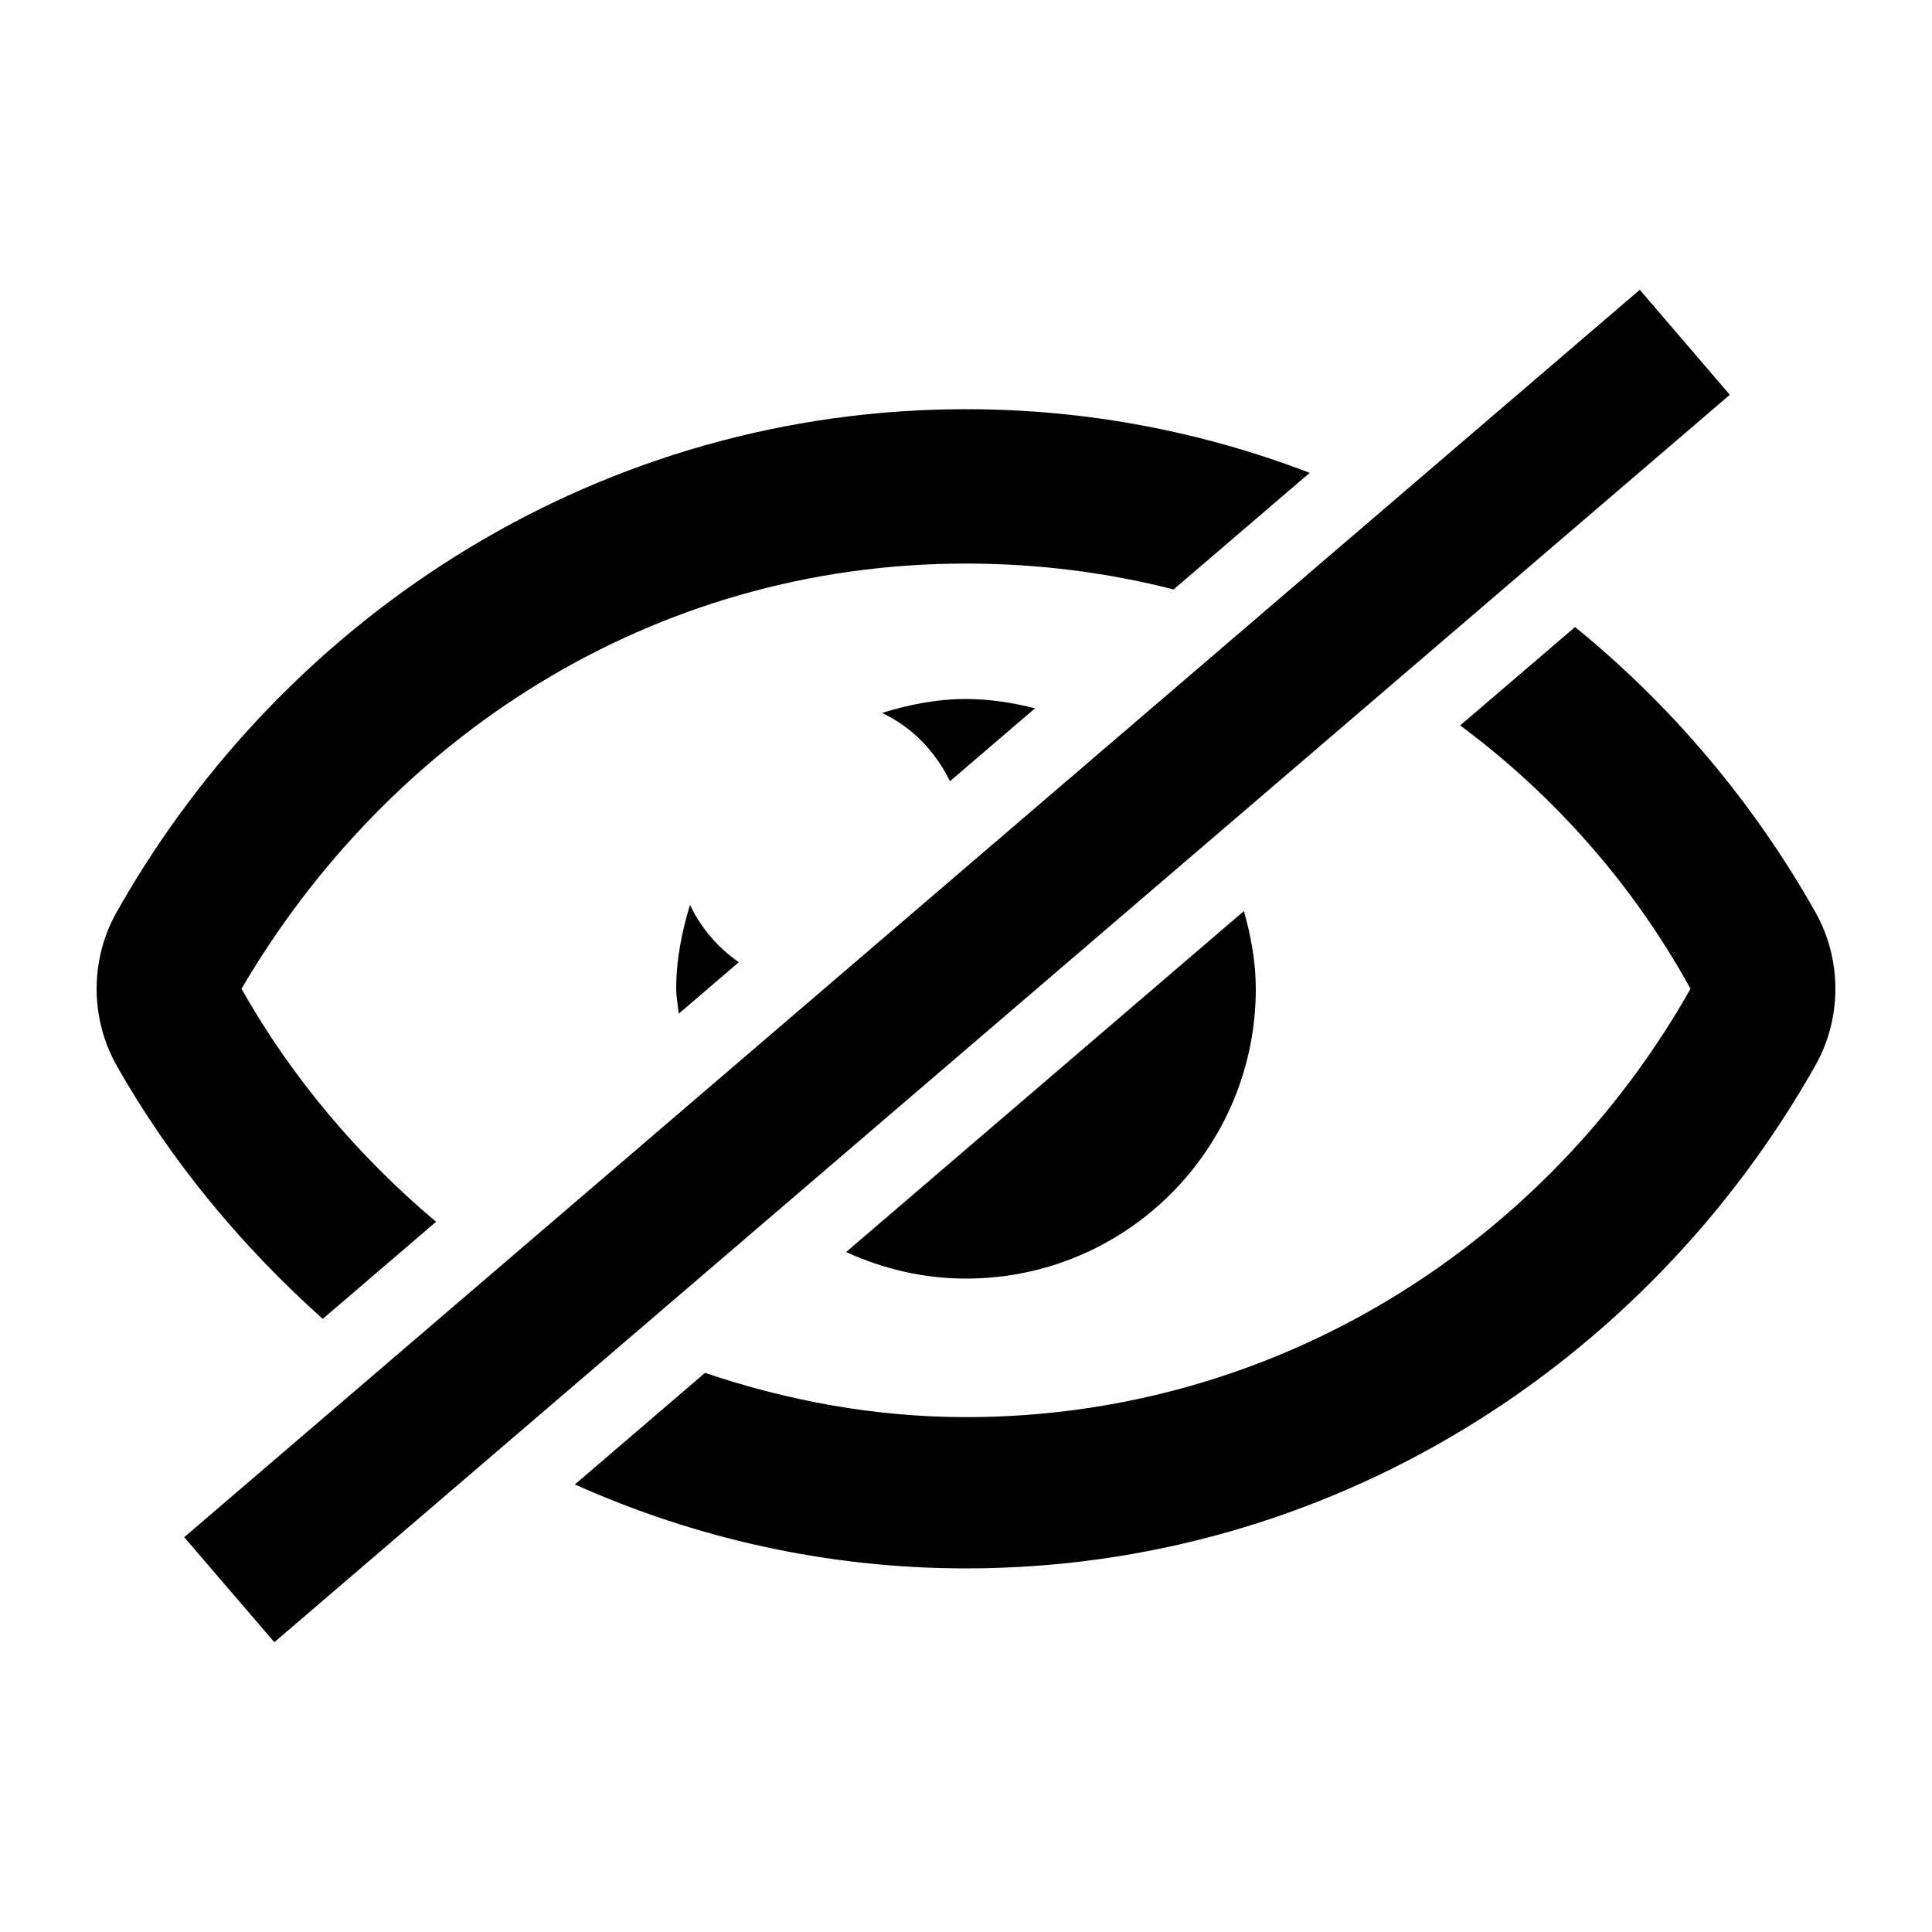
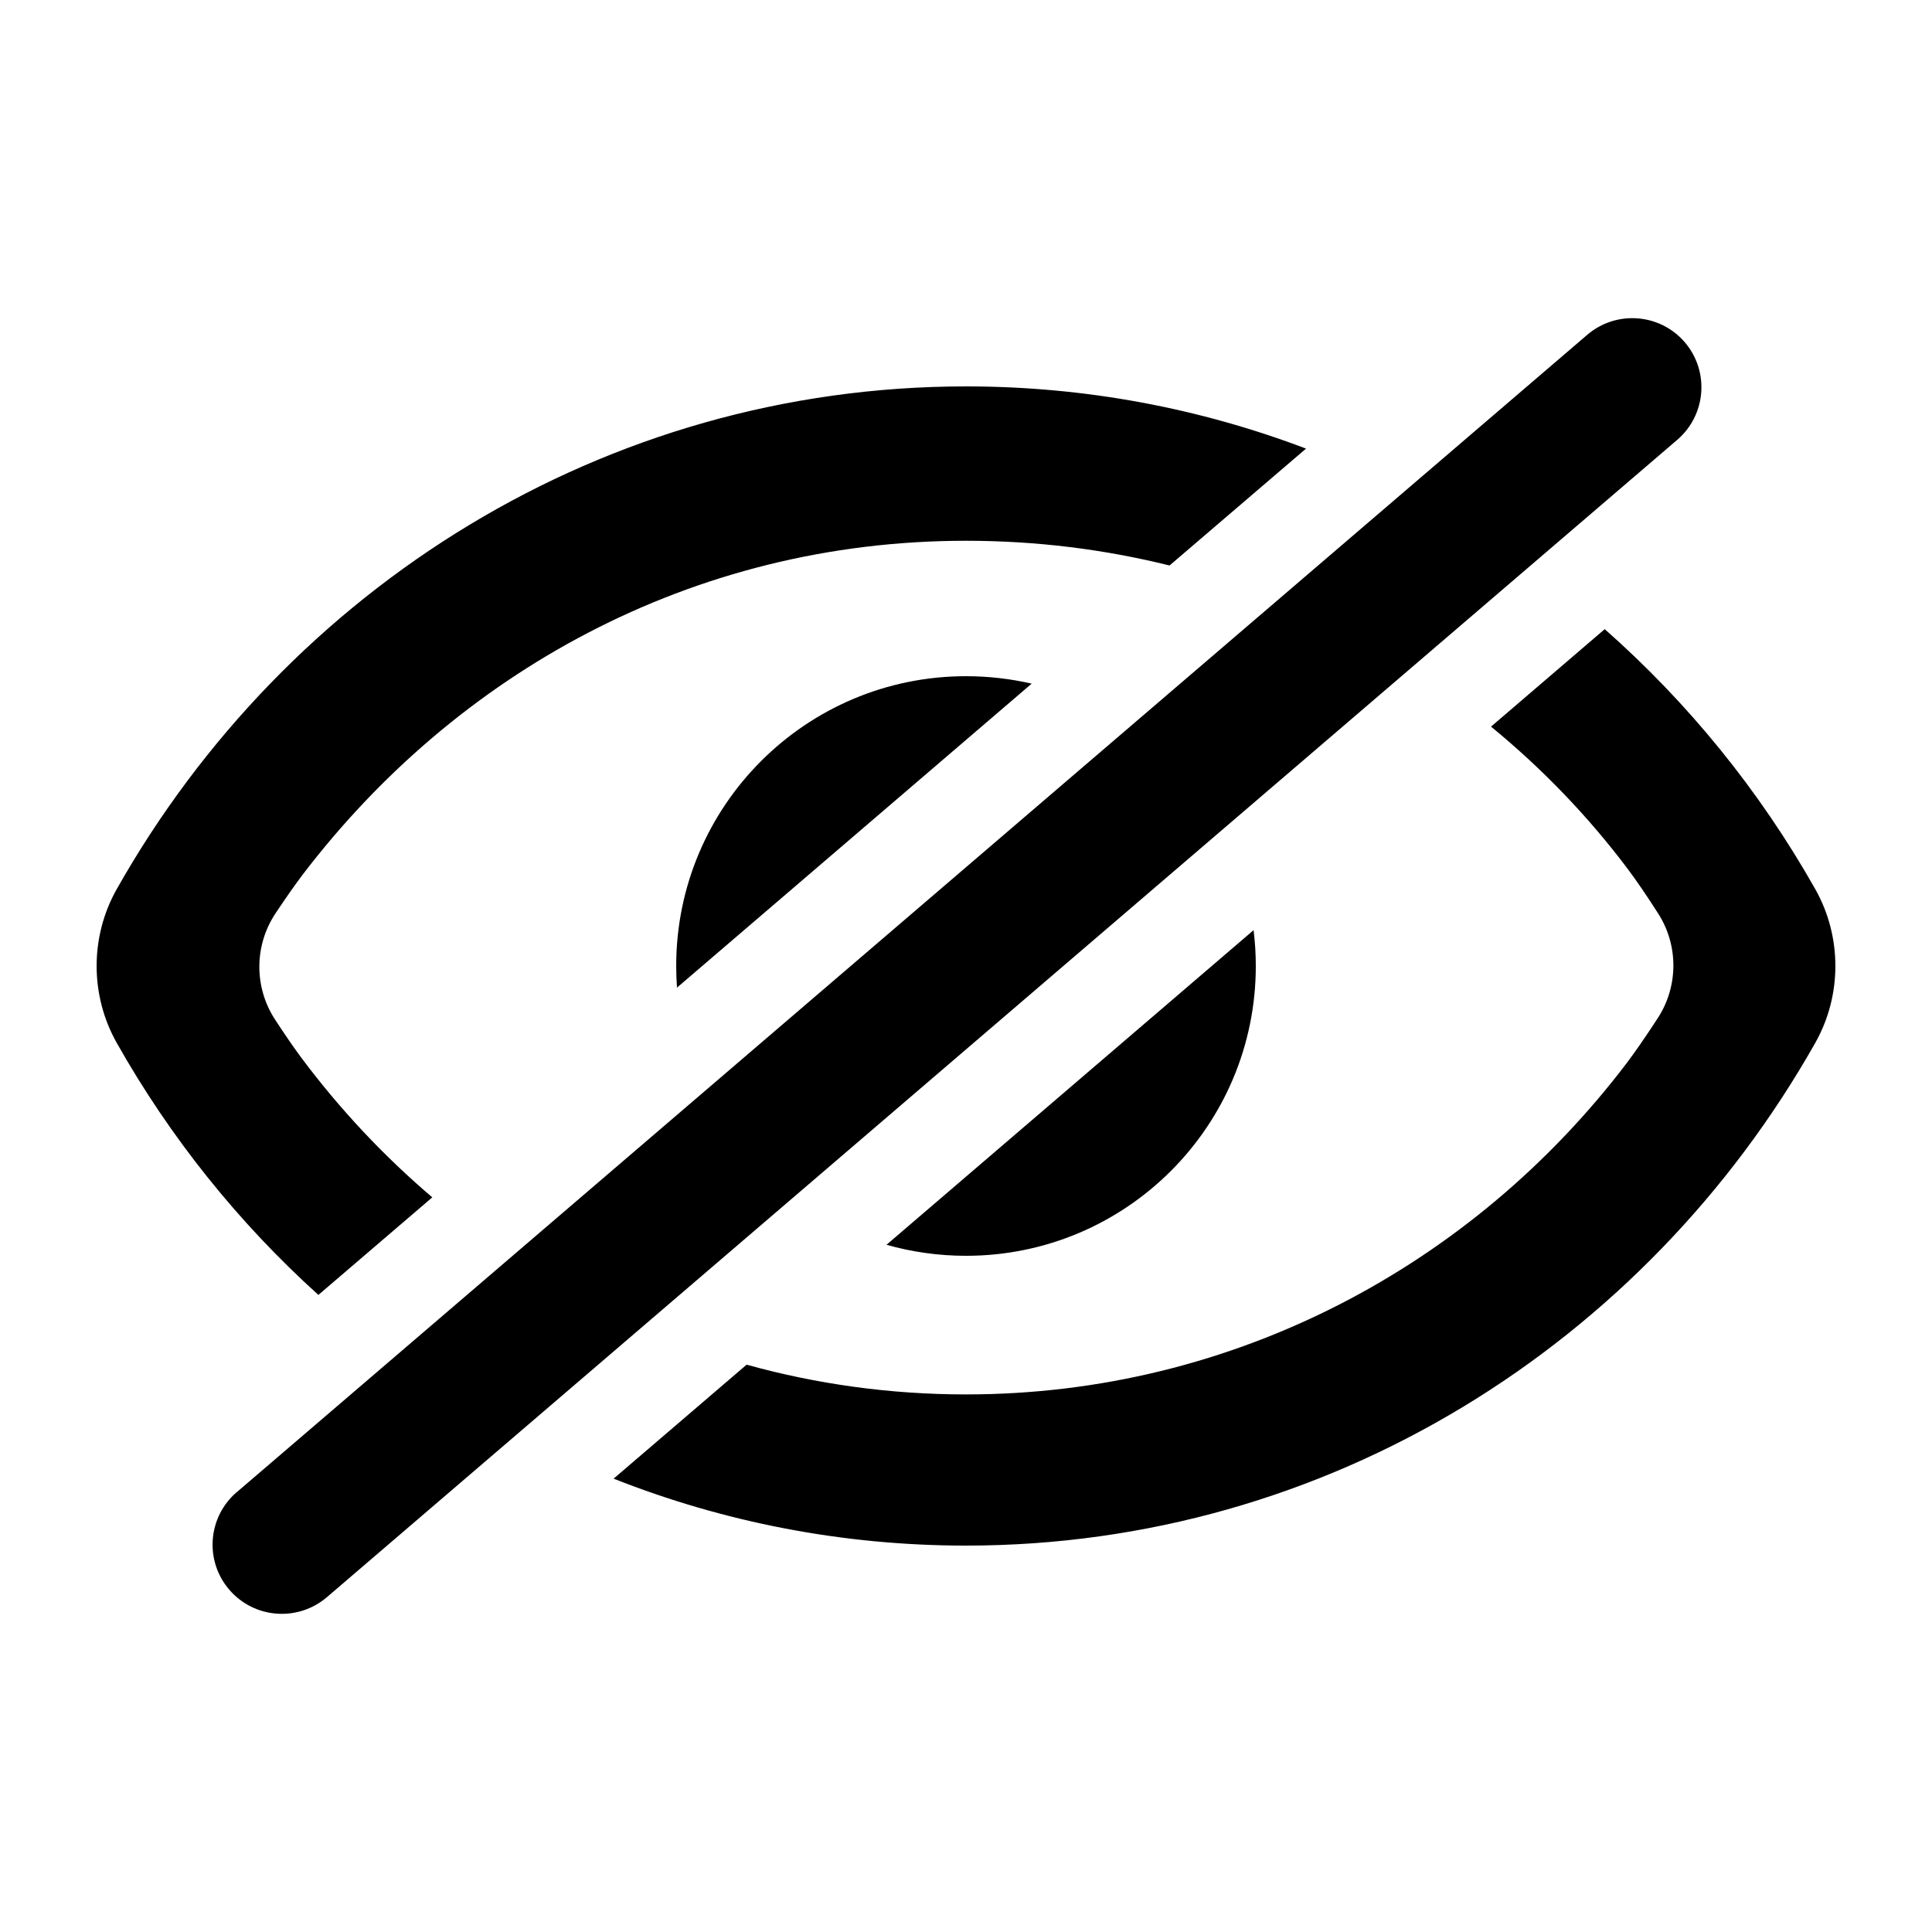
<svg id="eye-off" viewBox="0 0 20 20">
-   <path d="M3.341,13.653 C2.503,12.902 1.771,12.027 1.208,11.031 C0.931,10.541 0.931,9.931 1.208,9.441 C2.969,6.323 6.255,4.236 10,4.236 C11.25,4.236 12.449,4.469 13.558,4.895 L12.149,6.102 C11.465,5.927 10.745,5.834 10,5.834 C6.726,5.834 4.009,7.66 2.5,10.236 C3.023,11.162 3.712,11.972 4.514,12.648 L3.341,13.653 Z M18.792,9.441 C19.069,9.931 19.069,10.541 18.792,11.031 C17.031,14.149 13.745,16.236 10,16.236 C8.561,16.236 7.193,15.923 5.951,15.367 L7.298,14.212 C8.15,14.499 9.053,14.67 10,14.67 C13.205,14.67 16.002,12.887 17.5,10.236 C16.914,9.17 16.1,8.241 15.119,7.512 C15.118,7.512 15.117,7.511 15.115,7.51 L16.305,6.491 C17.302,7.302 18.149,8.302 18.792,9.441 Z M2.84,17 L1.907,15.913 L16.975,3 L17.907,4.087 L2.84,17 Z M7.648,9.961 L7.026,10.494 C7.019,10.408 7,10.324 7,10.236 C7,9.932 7.059,9.644 7.143,9.367 C7.255,9.607 7.433,9.81 7.648,9.961 Z M9.834,8.087 C9.683,7.779 9.441,7.525 9.13,7.38 C9.407,7.295 9.695,7.236 10,7.236 C10.248,7.236 10.484,7.275 10.715,7.332 L9.834,8.087 Z M8.759,12.961 L12.877,9.431 C12.949,9.689 13,9.955 13,10.236 C13,11.894 11.657,13.236 10,13.236 C9.556,13.236 9.138,13.134 8.759,12.961 Z" />
+   <path d="M6.352,15.307 L7.729,14.127 C8.453,14.328 9.214,14.435 10,14.435 C12.78,14.435 15.254,13.092 16.839,11.006 C16.928,10.888 17.035,10.733 17.161,10.54 C17.375,10.211 17.377,9.787 17.165,9.456 C17.044,9.267 16.94,9.115 16.853,8.999 C16.443,8.453 15.966,7.957 15.435,7.522 L16.612,6.513 C17.477,7.276 18.216,8.185 18.792,9.205 C19.069,9.696 19.069,10.304 18.792,10.795 C17.031,13.913 13.746,16 10,16 C8.716,16 7.486,15.755 6.352,15.307 Z M3.296,13.405 C2.471,12.66 1.763,11.779 1.208,10.795 C0.931,10.304 0.931,9.696 1.208,9.205 C2.969,6.087 6.254,4 10,4 C11.236,4 12.422,4.227 13.52,4.644 L12.107,5.854 C11.435,5.687 10.73,5.598 10,5.598 C7.146,5.598 4.714,6.985 3.138,9.048 C3.059,9.152 2.964,9.287 2.854,9.452 C2.631,9.785 2.628,10.218 2.847,10.554 L2.847,10.554 C2.952,10.715 3.043,10.847 3.119,10.949 C3.517,11.482 3.972,11.967 4.475,12.395 L3.296,13.405 Z M9.177,12.886 L12.977,9.629 C12.992,9.75 13,9.874 13,10 C13,11.657 11.657,13 10,13 C9.715,13 9.439,12.96 9.177,12.886 Z M7.008,10.224 C7.003,10.15 7,10.075 7,10 C7,8.343 8.343,7 10,7 C10.234,7 10.462,7.027 10.68,7.077 L7.008,10.224 Z M2.373,16.456 C2.116,16.157 2.15,15.705 2.45,15.447 L2.451,15.447 L16.431,3.466 C16.731,3.209 17.183,3.243 17.441,3.543 C17.698,3.844 17.663,4.295 17.363,4.553 L17.363,4.553 L3.384,16.534 C3.083,16.791 2.631,16.757 2.373,16.456 Z" />
</svg>
